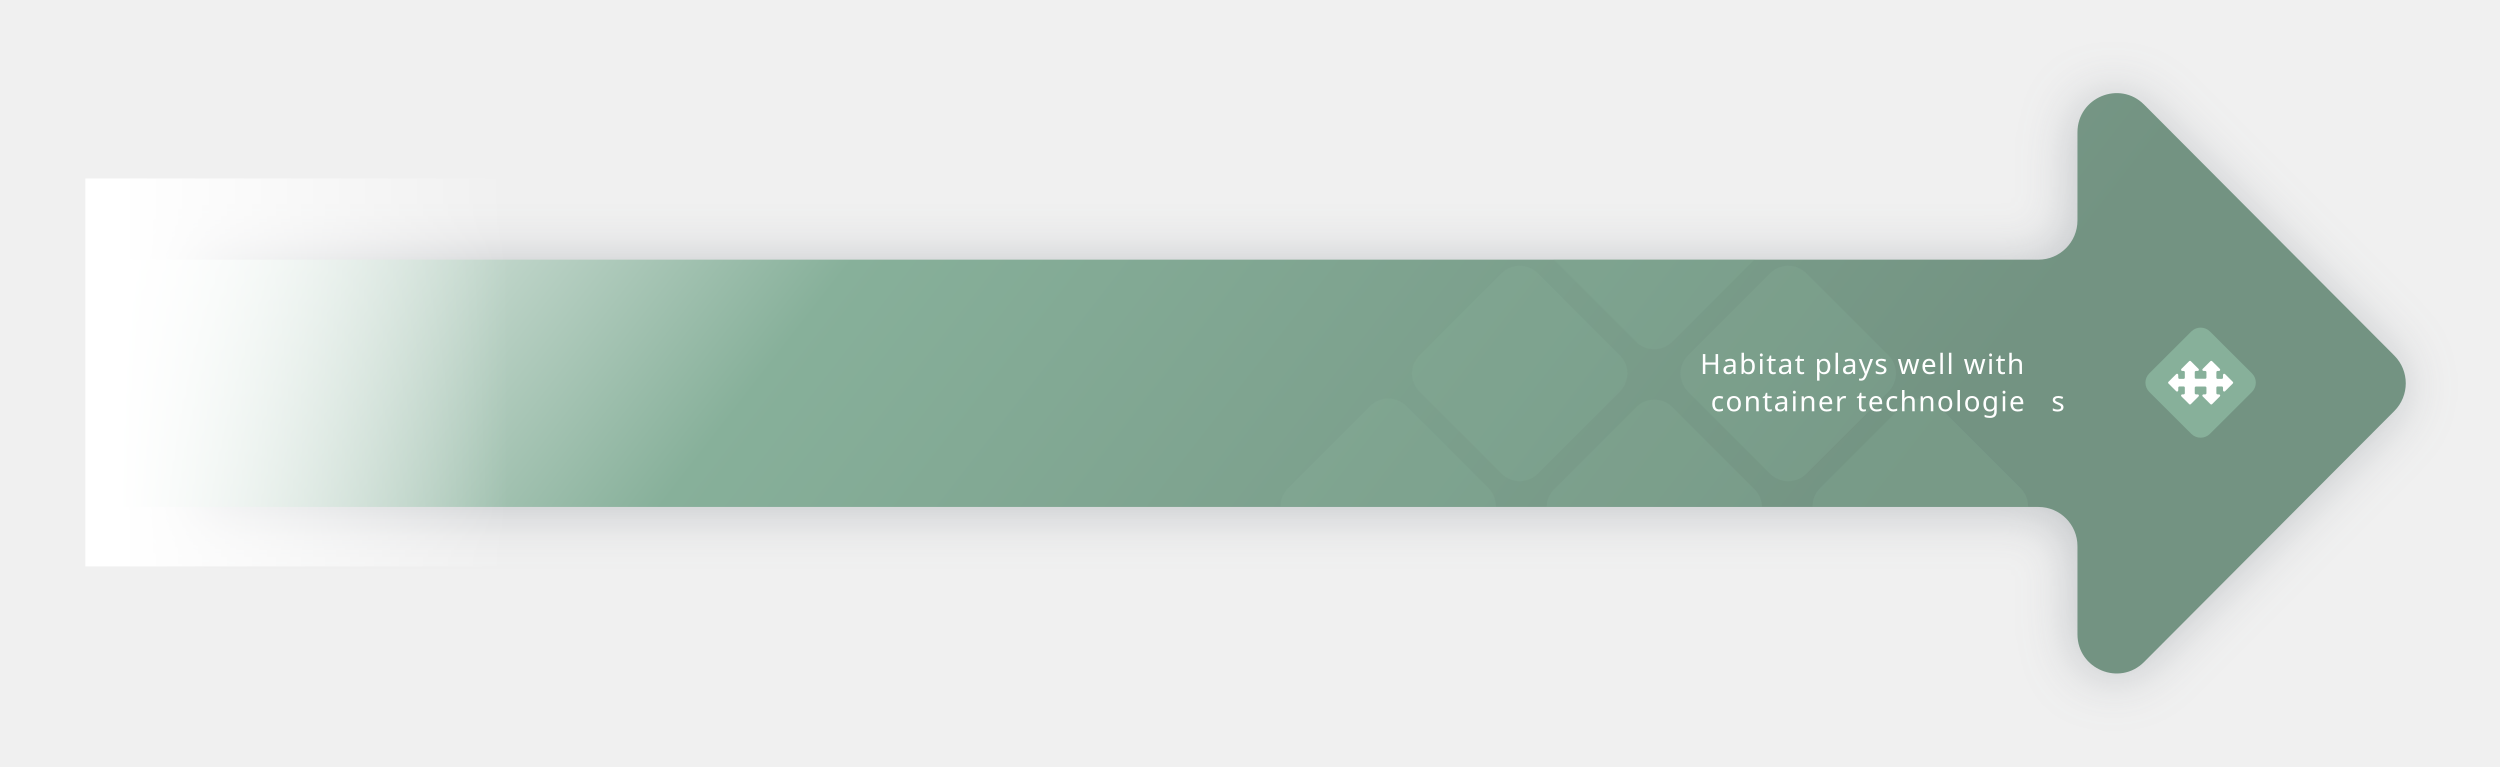
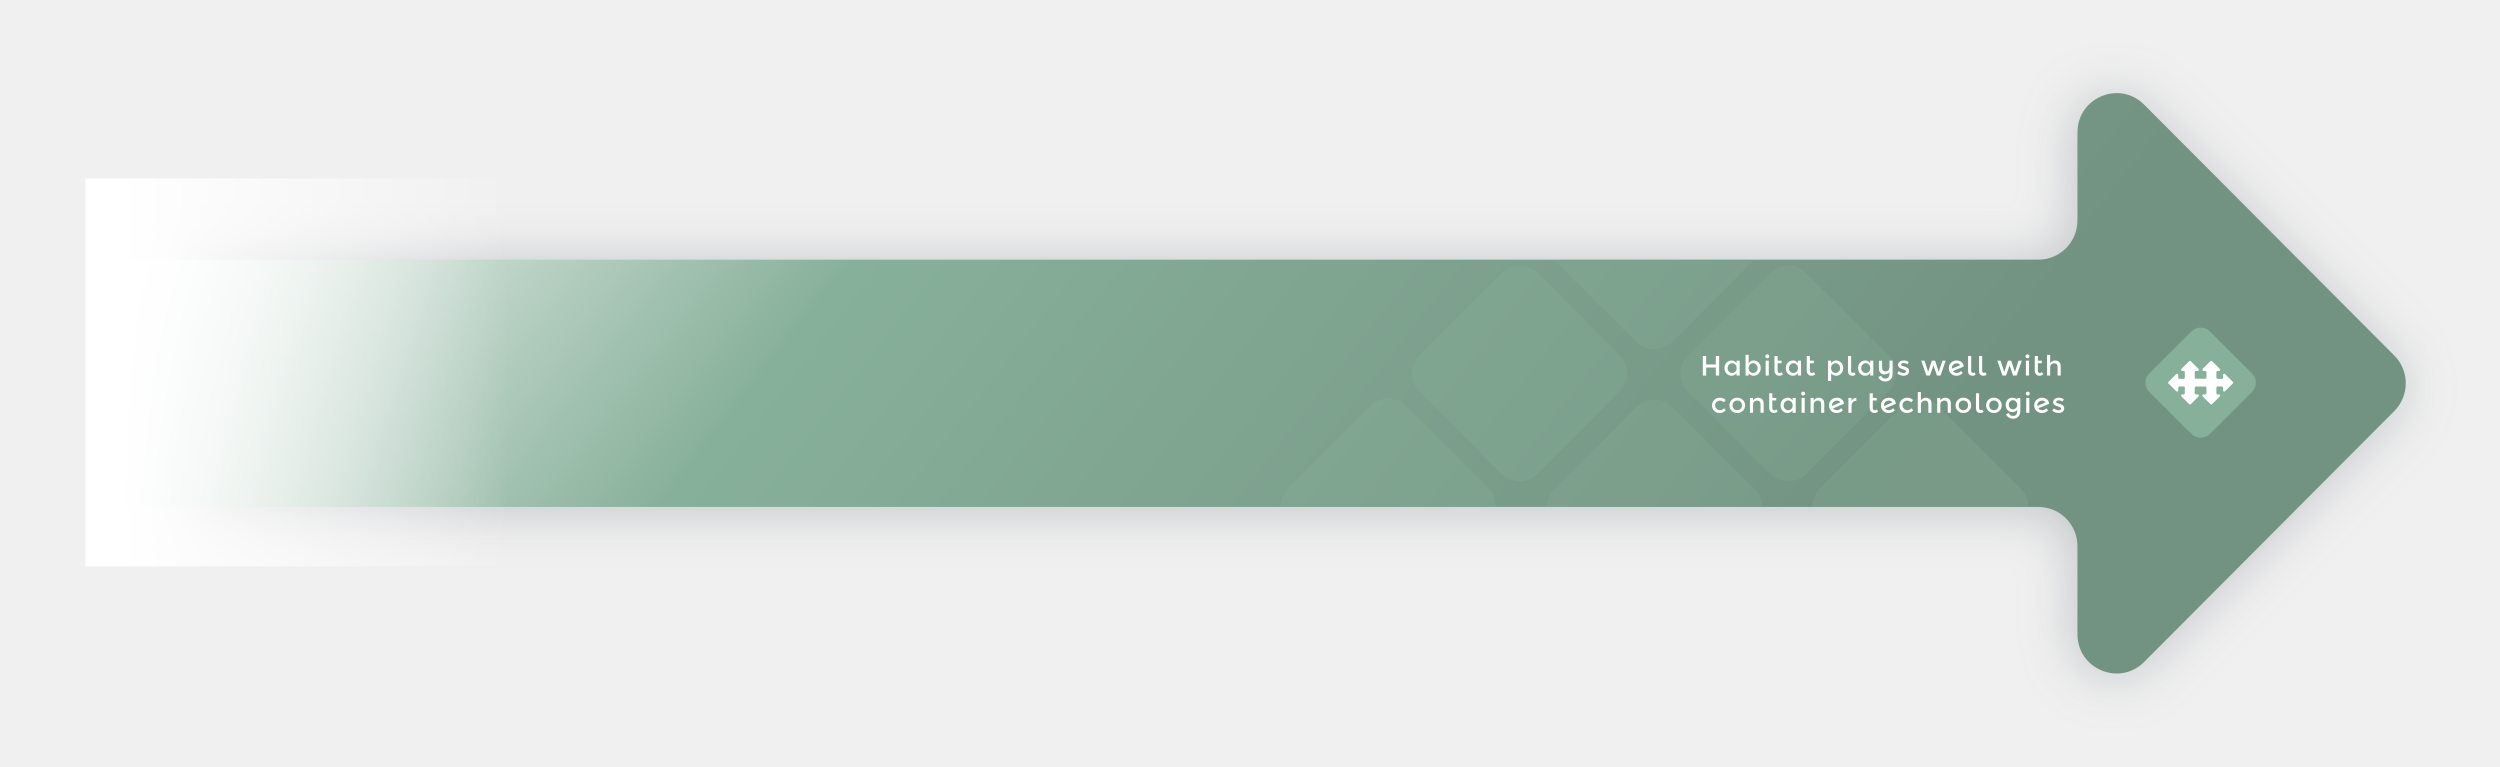
<svg xmlns="http://www.w3.org/2000/svg" xmlns:xlink="http://www.w3.org/1999/xlink" width="1611px" height="494px" viewBox="0 0 1611 494" version="1.1">
  <defs>
    <path d="M1495.279,107.323 L301.721,107.323 C287.805,107.323 276.564,96.014 276.564,82.073 L276.564,25.3 C276.564,2.803 249.427,-8.454 233.6,7.438 L72.375,169.15 C62.542,179.013 62.542,194.992 72.375,204.855 L233.6,366.55 C249.427,382.459 276.564,371.202 276.564,348.706 L276.564,291.915 C276.564,277.974 287.805,266.682 301.721,266.682 L1495.279,266.682 L1495.279,107.323 Z" id="path-1" />
    <filter x="-50%" y="-50%" width="200%" height="200%" filterUnits="objectBoundingBox" id="filter-2">
      <feOffset dx="2" dy="2" in="SourceAlpha" result="shadowOffsetOuter1" />
      <feGaussianBlur stdDeviation="17" in="shadowOffsetOuter1" result="shadowBlurOuter1" />
      <feColorMatrix values="0 0 0 0 0.361   0 0 0 0 0.4   0 0 0 0 0.439  0 0 0 0.32 0" type="matrix" in="shadowBlurOuter1" />
    </filter>
    <linearGradient x1="17.778%" y1="45.149%" x2="100%" y2="29.268%" id="linearGradient-3">
      <stop stop-color="#739382" offset="0%" />
      <stop stop-color="#87B09A" offset="61.33%" />
      <stop stop-color="#FFFFFF" offset="99.388%" />
    </linearGradient>
    <path d="M1491,107.323 L237.442,107.323 C223.526,107.323 212.285,96.014 212.285,82.073 L212.285,25.3 C212.285,2.803 185.148,-8.454 169.321,7.438 L8.096,169.15 C-1.737,179.013 -1.737,194.992 8.096,204.855 L169.321,366.55 C185.148,382.459 212.285,371.202 212.285,348.706 L212.285,291.915 C212.285,277.974 223.526,266.682 237.442,266.682 L1491,266.682 L1491,107.323 Z" id="path-4" />
    <linearGradient x1="7.44%" y1="46.839%" x2="100%" y2="46.839%" id="linearGradient-6">
      <stop stop-color="#FFFFFF" offset="0%" />
      <stop stop-color="#FFFFFF" stop-opacity="0" offset="100%" />
    </linearGradient>
  </defs>
  <g id="Symbols" stroke="none" stroke-width="1" fill="none" fill-rule="evenodd">
    <g id="graphic-arrow-bg">
      <g id="Arrow" transform="translate(55, 60)">
        <g id="graphic-arrow-bg">
          <g id="Mosaic">
            <g id="Mask-Copy-2" transform="translate(780.1395, 187) scale(-1, 1) translate(-780.1395, -187) " fill-opacity="1" fill="black">
              <use filter="url(#filter-2)" xlink:href="#path-1" />
            </g>
            <g id="Combined-Shape" transform="translate(750.5, 187) scale(-1, 1) translate(-750.5, -187) translate(5, 0)">
              <mask id="mask-5" fill="white">
                <use xlink:href="#path-4" />
              </mask>
              <use id="Mask-Copy" fill="url(#linearGradient-3)" xlink:href="#path-4" />
              <path d="M325.255,201.609 L378.134,254.488 C384.603,260.956 384.603,271.445 378.134,277.912 L325.255,330.792 C318.787,337.261 308.299,337.261 301.83,330.792 L248.951,277.912 C242.483,271.445 242.483,260.956 248.951,254.488 L301.83,201.609 C308.299,195.14 318.787,195.14 325.255,201.609 Z M410.385,288.337 L463.264,341.216 C469.732,347.684 469.732,358.173 463.264,364.64 L410.385,417.52 C403.916,423.989 393.428,423.989 386.96,417.52 L334.081,364.64 C327.612,358.173 327.612,347.684 334.081,341.216 L386.96,288.337 C393.428,281.868 403.916,281.868 410.385,288.337 Z M496.813,373.965 L549.691,426.844 C556.16,433.312 556.16,443.801 549.691,450.268 L496.813,503.148 C490.344,509.616 479.856,509.616 473.387,503.148 L420.508,450.268 C414.04,443.801 414.04,433.312 420.508,426.844 L473.387,373.965 C479.856,367.495 490.344,367.495 496.813,373.965 Z M410.385,116.08 L463.264,168.959 C469.732,175.427 469.732,185.916 463.264,192.383 L410.385,245.263 C403.916,251.732 393.428,251.732 386.96,245.263 L334.081,192.383 C327.612,185.916 327.612,175.427 334.081,168.959 L386.96,116.08 C393.428,109.611 403.916,109.611 410.385,116.08 Z M496.681,202.376 L549.56,255.255 C556.028,261.723 556.028,272.212 549.56,278.679 L496.681,331.559 C490.212,338.028 479.724,338.028 473.255,331.559 L420.377,278.679 C413.908,272.212 413.908,261.723 420.377,255.255 L473.255,202.376 C479.724,195.907 490.212,195.907 496.681,202.376 Z M583.441,288.337 L636.32,341.216 C642.789,347.684 642.789,358.173 636.32,364.64 L583.441,417.52 C576.973,423.989 566.484,423.989 560.016,417.52 L507.137,364.64 C500.669,358.173 500.669,347.684 507.137,341.216 L560.016,288.337 C566.484,281.868 576.973,281.868 583.441,288.337 Z M496.813,31.049 L549.691,83.928 C556.16,90.397 556.16,100.885 549.691,107.352 L496.813,160.232 C490.344,166.701 479.856,166.701 473.387,160.232 L420.508,107.352 C414.04,100.885 414.04,90.397 420.508,83.928 L473.387,31.049 C479.856,24.58 490.344,24.58 496.813,31.049 Z M583.441,116.08 L636.32,168.959 C642.789,175.427 642.789,185.916 636.32,192.383 L583.441,245.263 C576.973,251.732 566.484,251.732 560.016,245.263 L507.137,192.383 C500.669,185.916 500.669,175.427 507.137,168.959 L560.016,116.08 C566.484,109.611 576.973,109.611 583.441,116.08 Z M668.171,201.609 L721.05,254.488 C727.518,260.956 727.518,271.445 721.05,277.912 L668.171,330.792 C661.702,337.261 651.214,337.261 644.746,330.792 L591.867,277.912 C585.398,271.445 585.398,260.956 591.867,254.488 L644.746,201.609 C651.214,195.14 661.702,195.14 668.171,201.609 Z" fill-opacity="0.85" fill="#87B09A" opacity="0.25" mask="url(#mask-5)" />
            </g>
            <rect id="Rectangle-22" fill="url(#linearGradient-6)" x="0" y="55" width="273" height="250" />
          </g>
          <g id="Mark" transform="translate(1327, 151)">
            <path d="M30.086,68.571 L3.005,41.567 C-0.308,38.263 -0.308,32.907 3.005,29.604 L30.086,2.599 C33.398,-0.705 38.77,-0.705 42.082,2.599 L69.163,29.604 C72.476,32.907 72.476,38.263 69.163,41.567 L42.082,68.571 C38.77,71.875 33.398,71.875 30.086,68.571" id="Shape" fill="#87B09A" />
            <path d="M56.811,35.037 L51.831,30.072 C51.342,29.584 50.505,29.929 50.505,30.62 L50.505,32.363 C50.505,32.791 50.157,33.139 49.728,33.139 L47.001,33.139 C46.572,33.139 46.224,32.791 46.224,32.363 L46.224,28.816 C46.224,28.388 46.572,28.041 47.001,28.041 L47.919,28.041 C48.611,28.041 48.959,27.207 48.468,26.718 L43.489,21.753 C43.187,21.451 42.694,21.451 42.39,21.753 L37.411,26.718 C36.921,27.207 37.268,28.041 37.961,28.041 L39.051,28.041 C39.481,28.041 39.828,28.388 39.828,28.816 L39.828,32.295 C39.828,32.723 39.481,33.071 39.051,33.071 L33.076,33.071 C32.647,33.071 32.3,32.723 32.3,32.295 L32.3,28.816 C32.3,28.388 32.647,28.041 33.076,28.041 L34.208,28.041 C34.9,28.041 35.247,27.207 34.757,26.718 L29.778,21.753 C29.474,21.451 28.982,21.451 28.678,21.753 L23.7,26.718 C23.21,27.207 23.557,28.041 24.249,28.041 L25.126,28.041 C25.556,28.041 25.904,28.388 25.904,28.816 L25.904,32.363 C25.904,32.791 25.556,33.139 25.126,33.139 L22.441,33.139 C22.011,33.139 21.664,32.791 21.664,32.363 L21.664,30.62 C21.664,29.929 20.826,29.584 20.337,30.072 L15.358,35.037 C15.054,35.34 15.054,35.83 15.358,36.133 L20.337,41.098 C20.826,41.586 21.664,41.241 21.664,40.55 L21.664,38.806 C21.664,38.378 22.011,38.032 22.441,38.032 L25.126,38.032 C25.556,38.032 25.904,38.378 25.904,38.806 L25.904,42.354 C25.904,42.782 25.556,43.129 25.126,43.129 L24.249,43.129 C23.557,43.129 23.209,43.964 23.7,44.452 L28.678,49.417 C28.982,49.72 29.474,49.72 29.778,49.417 L34.757,44.452 C35.247,43.964 34.9,43.129 34.208,43.129 L33.076,43.129 C32.647,43.129 32.3,42.782 32.3,42.354 L32.3,38.86 C32.3,38.432 32.647,38.085 33.076,38.085 L39.051,38.085 C39.481,38.085 39.828,38.432 39.828,38.86 L39.828,42.354 C39.828,42.782 39.481,43.129 39.051,43.129 L37.961,43.129 C37.268,43.129 36.921,43.964 37.411,44.452 L42.39,49.417 C42.694,49.72 43.186,49.72 43.489,49.417 L48.468,44.452 C48.958,43.964 48.611,43.129 47.919,43.129 L47.001,43.129 C46.572,43.129 46.224,42.782 46.224,42.354 L46.224,38.806 C46.224,38.378 46.572,38.032 47.001,38.032 L49.728,38.032 C50.157,38.032 50.505,38.378 50.505,38.806 L50.505,40.55 C50.505,41.241 51.342,41.586 51.831,41.098 L56.811,36.133 C57.114,35.83 57.114,35.34 56.811,35.037" id="Shape" fill="#FFFFFF" />
          </g>
        </g>
-         <text id="Habitat-plays-well-w" font-family="MontserratAlternates-Regular, Montserrat Alternates" font-size="18" font-weight="normal" line-spacing="24" letter-spacing="0.86" fill="#FFFFFF">
-           <tspan x="1040.566" y="181">Habitat plays well with </tspan>
-           <tspan x="1047.394" y="205">container technologie</tspan>
-           <tspan x="1266.892" y="205">s</tspan>
-         </text>
+         <path d="M1042.312,182 L1042.312,169.418 L1044.436,169.418 L1044.436,174.872 L1050.682,174.872 L1050.682,169.418 L1052.806,169.418 L1052.806,182 L1050.682,182 L1050.682,176.852 L1044.436,176.852 L1044.436,182 L1042.312,182 Z M1057.608,180.776 C1056.708,179.864 1056.258,178.664 1056.258,177.176 C1056.258,175.688 1056.72,174.5 1057.644,173.612 C1058.568,172.724 1059.66,172.28 1060.92,172.28 C1062.18,172.28 1063.218,172.88 1064.034,174.08 L1064.034,172.424 L1066.05,172.424 L1066.05,182 L1064.034,182 L1064.034,180.434 C1063.65,180.986 1063.161,181.409 1062.567,181.703 C1061.973,181.997 1061.376,182.144 1060.776,182.144 C1059.564,182.144 1058.508,181.688 1057.608,180.776 L1057.608,180.776 Z M1059.156,179.498 C1059.744,180.074 1060.434,180.362 1061.226,180.362 C1062.018,180.362 1062.69,180.071 1063.242,179.489 C1063.794,178.907 1064.07,178.16 1064.07,177.248 C1064.07,176.336 1063.794,175.574 1063.242,174.962 C1062.69,174.35 1062.012,174.044 1061.208,174.044 C1060.404,174.044 1059.714,174.35 1059.138,174.962 C1058.562,175.574 1058.274,176.339 1058.274,177.257 C1058.274,178.175 1058.568,178.922 1059.156,179.498 L1059.156,179.498 Z M1078.25,173.612 C1079.162,174.5 1079.618,175.682 1079.618,177.158 C1079.618,178.634 1079.165,179.834 1078.259,180.758 C1077.353,181.682 1076.297,182.144 1075.091,182.144 C1073.885,182.144 1072.802,181.616 1071.842,180.56 L1071.842,182 L1069.826,182 L1069.826,168.644 L1071.842,168.644 L1071.842,174.098 C1072.634,172.886 1073.672,172.28 1074.956,172.28 C1076.24,172.28 1077.338,172.724 1078.25,173.612 L1078.25,173.612 Z M1072.634,179.471 C1073.186,180.053 1073.858,180.344 1074.65,180.344 C1075.442,180.344 1076.132,180.056 1076.72,179.48 C1077.308,178.904 1077.602,178.157 1077.602,177.239 C1077.602,176.321 1077.314,175.559 1076.738,174.953 C1076.162,174.347 1075.472,174.044 1074.668,174.044 C1073.864,174.044 1073.186,174.347 1072.634,174.953 C1072.082,175.559 1071.806,176.318 1071.806,177.23 C1071.806,178.142 1072.082,178.889 1072.634,179.471 L1072.634,179.471 Z M1084.798,182 L1082.782,182 L1082.782,172.424 L1084.798,172.424 L1084.798,182 Z M1082.53,169.616 C1082.53,169.268 1082.656,168.968 1082.908,168.716 C1083.16,168.464 1083.46,168.338 1083.808,168.338 C1084.156,168.338 1084.456,168.464 1084.708,168.716 C1084.96,168.968 1085.086,169.268 1085.086,169.616 C1085.086,169.964 1084.96,170.264 1084.708,170.516 C1084.456,170.768 1084.156,170.894 1083.808,170.894 C1083.46,170.894 1083.16,170.768 1082.908,170.516 C1082.656,170.264 1082.53,169.964 1082.53,169.616 L1082.53,169.616 Z M1090.5,174.044 L1090.5,178.904 C1090.5,179.36 1090.62,179.723 1090.86,179.993 C1091.1,180.263 1091.436,180.398 1091.868,180.398 C1092.3,180.398 1092.714,180.188 1093.11,179.768 L1093.938,181.19 C1093.23,181.826 1092.447,182.144 1091.589,182.144 C1090.731,182.144 1089.999,181.847 1089.393,181.253 C1088.787,180.659 1088.484,179.858 1088.484,178.85 L1088.484,169.418 L1090.5,169.418 L1090.5,172.424 L1093.02,172.424 L1093.02,174.044 L1090.5,174.044 Z M1097.138,180.776 C1096.238,179.864 1095.788,178.664 1095.788,177.176 C1095.788,175.688 1096.25,174.5 1097.174,173.612 C1098.098,172.724 1099.19,172.28 1100.45,172.28 C1101.71,172.28 1102.748,172.88 1103.564,174.08 L1103.564,172.424 L1105.58,172.424 L1105.58,182 L1103.564,182 L1103.564,180.434 C1103.18,180.986 1102.691,181.409 1102.097,181.703 C1101.503,181.997 1100.906,182.144 1100.306,182.144 C1099.094,182.144 1098.038,181.688 1097.138,180.776 L1097.138,180.776 Z M1098.686,179.498 C1099.274,180.074 1099.964,180.362 1100.756,180.362 C1101.548,180.362 1102.22,180.071 1102.772,179.489 C1103.324,178.907 1103.6,178.16 1103.6,177.248 C1103.6,176.336 1103.324,175.574 1102.772,174.962 C1102.22,174.35 1101.542,174.044 1100.738,174.044 C1099.934,174.044 1099.244,174.35 1098.668,174.962 C1098.092,175.574 1097.804,176.339 1097.804,177.257 C1097.804,178.175 1098.098,178.922 1098.686,179.498 L1098.686,179.498 Z M1111.282,174.044 L1111.282,178.904 C1111.282,179.36 1111.402,179.723 1111.642,179.993 C1111.882,180.263 1112.218,180.398 1112.65,180.398 C1113.082,180.398 1113.496,180.188 1113.892,179.768 L1114.72,181.19 C1114.012,181.826 1113.229,182.144 1112.371,182.144 C1111.513,182.144 1110.781,181.847 1110.175,181.253 C1109.569,180.659 1109.266,179.858 1109.266,178.85 L1109.266,169.418 L1111.282,169.418 L1111.282,172.424 L1113.802,172.424 L1113.802,174.044 L1111.282,174.044 Z M1131.398,173.612 C1132.31,174.5 1132.766,175.682 1132.766,177.158 C1132.766,178.634 1132.313,179.834 1131.407,180.758 C1130.501,181.682 1129.445,182.144 1128.239,182.144 C1127.033,182.144 1125.95,181.616 1124.99,180.56 L1124.99,185.492 L1122.974,185.492 L1122.974,172.424 L1124.99,172.424 L1124.99,174.098 C1125.782,172.886 1126.82,172.28 1128.104,172.28 C1129.388,172.28 1130.486,172.724 1131.398,173.612 L1131.398,173.612 Z M1125.782,179.471 C1126.334,180.053 1127.006,180.344 1127.798,180.344 C1128.59,180.344 1129.28,180.056 1129.868,179.48 C1130.456,178.904 1130.75,178.157 1130.75,177.239 C1130.75,176.321 1130.462,175.559 1129.886,174.953 C1129.31,174.347 1128.62,174.044 1127.816,174.044 C1127.012,174.044 1126.334,174.347 1125.782,174.953 C1125.23,175.559 1124.954,176.318 1124.954,177.23 C1124.954,178.142 1125.23,178.889 1125.782,179.471 L1125.782,179.471 Z M1140.718,181.316 C1140.238,181.868 1139.566,182.144 1138.702,182.144 C1137.838,182.144 1137.145,181.886 1136.623,181.37 C1136.101,180.854 1135.84,180.092 1135.84,179.084 L1135.84,169.418 L1137.856,169.418 L1137.856,178.85 C1137.856,179.81 1138.216,180.29 1138.936,180.29 C1139.356,180.29 1139.656,180.14 1139.836,179.84 L1140.718,181.316 Z M1143.72,180.776 C1142.82,179.864 1142.37,178.664 1142.37,177.176 C1142.37,175.688 1142.832,174.5 1143.756,173.612 C1144.68,172.724 1145.772,172.28 1147.032,172.28 C1148.292,172.28 1149.33,172.88 1150.146,174.08 L1150.146,172.424 L1152.162,172.424 L1152.162,182 L1150.146,182 L1150.146,180.434 C1149.762,180.986 1149.273,181.409 1148.679,181.703 C1148.085,181.997 1147.488,182.144 1146.888,182.144 C1145.676,182.144 1144.62,181.688 1143.72,180.776 L1143.72,180.776 Z M1145.268,179.498 C1145.856,180.074 1146.546,180.362 1147.338,180.362 C1148.13,180.362 1148.802,180.071 1149.354,179.489 C1149.906,178.907 1150.182,178.16 1150.182,177.248 C1150.182,176.336 1149.906,175.574 1149.354,174.962 C1148.802,174.35 1148.124,174.044 1147.32,174.044 C1146.516,174.044 1145.826,174.35 1145.25,174.962 C1144.674,175.574 1144.386,176.339 1144.386,177.257 C1144.386,178.175 1144.68,178.922 1145.268,179.498 L1145.268,179.498 Z M1159.916,183.98 C1161.692,183.98 1162.58,182.852 1162.58,180.596 L1162.58,180.002 C1161.776,180.83 1160.75,181.244 1159.502,181.244 C1157.018,181.244 1155.776,179.882 1155.776,177.158 L1155.776,172.442 L1157.792,172.442 L1157.792,176.258 C1157.792,177.374 1157.963,178.163 1158.305,178.625 C1158.647,179.087 1159.235,179.318 1160.069,179.318 C1160.903,179.318 1161.512,179.105 1161.896,178.679 C1162.28,178.253 1162.508,177.608 1162.58,176.744 L1162.58,172.424 L1164.596,172.424 L1164.596,180.65 C1164.596,182.318 1164.161,183.596 1163.291,184.484 C1162.421,185.372 1161.296,185.816 1159.916,185.816 C1158.86,185.816 1157.933,185.564 1157.135,185.06 C1156.337,184.556 1155.758,183.836 1155.398,182.9 L1157.216,182.126 C1157.684,183.362 1158.584,183.98 1159.916,183.98 L1159.916,183.98 Z M1174.24,181.325 C1173.58,181.871 1172.734,182.144 1171.702,182.144 C1171.006,182.144 1170.283,182.018 1169.533,181.766 C1168.783,181.514 1168.12,181.16 1167.544,180.704 L1168.516,179.138 C1169.632,179.978 1170.712,180.398 1171.756,180.398 C1172.212,180.398 1172.572,180.293 1172.836,180.083 C1173.1,179.873 1173.232,179.606 1173.232,179.282 C1173.232,178.802 1172.596,178.37 1171.324,177.986 C1171.228,177.95 1171.156,177.926 1171.108,177.914 C1169.116,177.374 1168.12,176.474 1168.12,175.214 C1168.12,174.326 1168.465,173.615 1169.155,173.081 C1169.845,172.547 1170.742,172.28 1171.846,172.28 C1172.95,172.28 1173.994,172.604 1174.978,173.252 L1174.222,174.746 C1173.442,174.23 1172.596,173.972 1171.684,173.972 C1171.204,173.972 1170.814,174.059 1170.514,174.233 C1170.214,174.407 1170.064,174.668 1170.064,175.016 C1170.064,175.328 1170.22,175.556 1170.532,175.7 C1170.748,175.808 1171.051,175.91 1171.441,176.006 C1171.831,176.102 1172.176,176.198 1172.476,176.294 C1172.776,176.39 1173.067,176.498 1173.349,176.618 C1173.631,176.738 1173.934,176.906 1174.258,177.122 C1174.906,177.554 1175.23,178.226 1175.23,179.138 C1175.23,180.05 1174.9,180.779 1174.24,181.325 L1174.24,181.325 Z M1188.65,182 L1186.346,182 L1183.034,172.424 L1185.122,172.424 L1187.498,179.66 L1189.874,172.424 L1191.962,172.424 L1194.338,179.66 L1196.714,172.424 L1198.802,172.424 L1195.49,182 L1193.186,182 L1190.918,175.448 L1188.65,182 Z M1205.8,172.28 C1207.108,172.28 1208.194,172.643 1209.058,173.369 C1209.922,174.095 1210.36,175.04 1210.372,176.204 L1210.39,176.24 L1203.406,179.174 C1204.03,179.942 1204.879,180.326 1205.953,180.326 C1207.027,180.326 1207.912,179.906 1208.608,179.066 L1209.796,180.38 C1208.656,181.556 1207.312,182.144 1205.764,182.144 C1204.408,182.144 1203.244,181.694 1202.272,180.794 C1201.3,179.894 1200.814,178.706 1200.814,177.23 C1200.814,176.21 1201.066,175.313 1201.57,174.539 C1202.074,173.765 1202.698,173.195 1203.442,172.829 C1204.186,172.463 1204.972,172.28 1205.8,172.28 L1205.8,172.28 Z M1202.758,177.266 C1202.758,177.422 1202.764,177.536 1202.776,177.608 L1208.086,175.322 C1207.678,174.53 1206.952,174.134 1205.908,174.134 C1205.116,174.134 1204.393,174.41 1203.739,174.962 C1203.085,175.514 1202.758,176.282 1202.758,177.266 L1202.758,177.266 Z M1218.108,181.316 C1217.628,181.868 1216.956,182.144 1216.092,182.144 C1215.228,182.144 1214.535,181.886 1214.013,181.37 C1213.491,180.854 1213.23,180.092 1213.23,179.084 L1213.23,169.418 L1215.246,169.418 L1215.246,178.85 C1215.246,179.81 1215.606,180.29 1216.326,180.29 C1216.746,180.29 1217.046,180.14 1217.226,179.84 L1218.108,181.316 Z M1225.16,181.316 C1224.68,181.868 1224.008,182.144 1223.144,182.144 C1222.28,182.144 1221.587,181.886 1221.065,181.37 C1220.543,180.854 1220.282,180.092 1220.282,179.084 L1220.282,169.418 L1222.298,169.418 L1222.298,178.85 C1222.298,179.81 1222.658,180.29 1223.378,180.29 C1223.798,180.29 1224.098,180.14 1224.278,179.84 L1225.16,181.316 Z M1237.698,182 L1235.394,182 L1232.082,172.424 L1234.17,172.424 L1236.546,179.66 L1238.922,172.424 L1241.01,172.424 L1243.386,179.66 L1245.762,172.424 L1247.85,172.424 L1244.538,182 L1242.234,182 L1239.966,175.448 L1237.698,182 Z M1252.508,182 L1250.492,182 L1250.492,172.424 L1252.508,172.424 L1252.508,182 Z M1250.24,169.616 C1250.24,169.268 1250.366,168.968 1250.618,168.716 C1250.87,168.464 1251.17,168.338 1251.518,168.338 C1251.866,168.338 1252.166,168.464 1252.418,168.716 C1252.67,168.968 1252.796,169.268 1252.796,169.616 C1252.796,169.964 1252.67,170.264 1252.418,170.516 C1252.166,170.768 1251.866,170.894 1251.518,170.894 C1251.17,170.894 1250.87,170.768 1250.618,170.516 C1250.366,170.264 1250.24,169.964 1250.24,169.616 L1250.24,169.616 Z M1258.21,174.044 L1258.21,178.904 C1258.21,179.36 1258.33,179.723 1258.57,179.993 C1258.81,180.263 1259.146,180.398 1259.578,180.398 C1260.01,180.398 1260.424,180.188 1260.82,179.768 L1261.648,181.19 C1260.94,181.826 1260.157,182.144 1259.299,182.144 C1258.441,182.144 1257.709,181.847 1257.103,181.253 C1256.497,180.659 1256.194,179.858 1256.194,178.85 L1256.194,169.418 L1258.21,169.418 L1258.21,172.424 L1260.73,172.424 L1260.73,174.044 L1258.21,174.044 Z M1266.126,176.816 L1266.126,182 L1264.11,182 L1264.11,168.662 L1266.126,168.662 L1266.126,174.17 C1266.414,173.582 1266.849,173.12 1267.431,172.784 C1268.013,172.448 1268.64,172.28 1269.312,172.28 C1270.392,172.28 1271.265,172.61 1271.931,173.27 C1272.597,173.93 1272.93,174.884 1272.93,176.132 L1272.93,182 L1270.914,182 L1270.914,176.744 C1270.914,174.98 1270.182,174.098 1268.718,174.098 C1268.022,174.098 1267.416,174.329 1266.9,174.791 C1266.384,175.253 1266.126,175.928 1266.126,176.816 L1266.126,176.816 Z M1053.1,206.144 C1051.768,206.144 1050.622,205.691 1049.662,204.785 C1048.702,203.879 1048.222,202.694 1048.222,201.23 C1048.222,199.766 1048.723,198.575 1049.725,197.657 C1050.727,196.739 1051.948,196.28 1053.388,196.28 C1054.828,196.28 1056.046,196.778 1057.042,197.774 L1055.854,199.232 C1055.026,198.512 1054.192,198.152 1053.352,198.152 C1052.512,198.152 1051.783,198.431 1051.165,198.989 C1050.547,199.547 1050.238,200.267 1050.238,201.149 C1050.238,202.031 1050.544,202.778 1051.156,203.39 C1051.768,204.002 1052.521,204.308 1053.415,204.308 C1054.309,204.308 1055.152,203.9 1055.944,203.084 L1057.132,204.38 C1055.968,205.556 1054.624,206.144 1053.1,206.144 L1053.1,206.144 Z M1064.49,204.344 C1065.366,204.344 1066.089,204.053 1066.659,203.471 C1067.229,202.889 1067.514,202.136 1067.514,201.212 C1067.514,200.288 1067.229,199.535 1066.659,198.953 C1066.089,198.371 1065.366,198.08 1064.49,198.08 C1063.614,198.08 1062.891,198.371 1062.321,198.953 C1061.751,199.535 1061.466,200.288 1061.466,201.212 C1061.466,202.136 1061.751,202.889 1062.321,203.471 C1062.891,204.053 1063.614,204.344 1064.49,204.344 L1064.49,204.344 Z M1064.49,206.144 C1063.05,206.144 1061.85,205.667 1060.89,204.713 C1059.93,203.759 1059.45,202.592 1059.45,201.212 C1059.45,199.832 1059.93,198.665 1060.89,197.711 C1061.85,196.757 1063.05,196.28 1064.49,196.28 C1065.93,196.28 1067.13,196.757 1068.09,197.711 C1069.05,198.665 1069.53,199.832 1069.53,201.212 C1069.53,202.592 1069.05,203.759 1068.09,204.713 C1067.13,205.667 1065.93,206.144 1064.49,206.144 L1064.49,206.144 Z M1074.692,200.816 L1074.692,206 L1072.676,206 L1072.676,196.424 L1074.692,196.424 L1074.692,198.17 C1075.016,197.582 1075.463,197.12 1076.033,196.784 C1076.603,196.448 1077.218,196.28 1077.878,196.28 C1078.958,196.28 1079.831,196.61 1080.497,197.27 C1081.163,197.93 1081.496,198.884 1081.496,200.132 L1081.496,206 L1079.48,206 L1079.48,200.744 C1079.48,198.98 1078.748,198.098 1077.284,198.098 C1076.588,198.098 1075.982,198.329 1075.466,198.791 C1074.95,199.253 1074.692,199.928 1074.692,200.816 L1074.692,200.816 Z M1087.09,198.044 L1087.09,202.904 C1087.09,203.36 1087.21,203.723 1087.45,203.993 C1087.69,204.263 1088.026,204.398 1088.458,204.398 C1088.89,204.398 1089.304,204.188 1089.7,203.768 L1090.528,205.19 C1089.82,205.826 1089.037,206.144 1088.179,206.144 C1087.321,206.144 1086.589,205.847 1085.983,205.253 C1085.377,204.659 1085.074,203.858 1085.074,202.85 L1085.074,193.418 L1087.09,193.418 L1087.09,196.424 L1089.61,196.424 L1089.61,198.044 L1087.09,198.044 Z M1093.728,204.776 C1092.828,203.864 1092.378,202.664 1092.378,201.176 C1092.378,199.688 1092.84,198.5 1093.764,197.612 C1094.688,196.724 1095.78,196.28 1097.04,196.28 C1098.3,196.28 1099.338,196.88 1100.154,198.08 L1100.154,196.424 L1102.17,196.424 L1102.17,206 L1100.154,206 L1100.154,204.434 C1099.77,204.986 1099.281,205.409 1098.687,205.703 C1098.093,205.997 1097.496,206.144 1096.896,206.144 C1095.684,206.144 1094.628,205.688 1093.728,204.776 L1093.728,204.776 Z M1095.276,203.498 C1095.864,204.074 1096.554,204.362 1097.346,204.362 C1098.138,204.362 1098.81,204.071 1099.362,203.489 C1099.914,202.907 1100.19,202.16 1100.19,201.248 C1100.19,200.336 1099.914,199.574 1099.362,198.962 C1098.81,198.35 1098.132,198.044 1097.328,198.044 C1096.524,198.044 1095.834,198.35 1095.258,198.962 C1094.682,199.574 1094.394,200.339 1094.394,201.257 C1094.394,202.175 1094.688,202.922 1095.276,203.498 L1095.276,203.498 Z M1107.962,206 L1105.946,206 L1105.946,196.424 L1107.962,196.424 L1107.962,206 Z M1105.694,193.616 C1105.694,193.268 1105.82,192.968 1106.072,192.716 C1106.324,192.464 1106.624,192.338 1106.972,192.338 C1107.32,192.338 1107.62,192.464 1107.872,192.716 C1108.124,192.968 1108.25,193.268 1108.25,193.616 C1108.25,193.964 1108.124,194.264 1107.872,194.516 C1107.62,194.768 1107.32,194.894 1106.972,194.894 C1106.624,194.894 1106.324,194.768 1106.072,194.516 C1105.82,194.264 1105.694,193.964 1105.694,193.616 L1105.694,193.616 Z M1113.754,200.816 L1113.754,206 L1111.738,206 L1111.738,196.424 L1113.754,196.424 L1113.754,198.17 C1114.078,197.582 1114.525,197.12 1115.095,196.784 C1115.665,196.448 1116.28,196.28 1116.94,196.28 C1118.02,196.28 1118.893,196.61 1119.559,197.27 C1120.225,197.93 1120.558,198.884 1120.558,200.132 L1120.558,206 L1118.542,206 L1118.542,200.744 C1118.542,198.98 1117.81,198.098 1116.346,198.098 C1115.65,198.098 1115.044,198.329 1114.528,198.791 C1114.012,199.253 1113.754,199.928 1113.754,200.816 L1113.754,200.816 Z M1128.582,196.28 C1129.89,196.28 1130.976,196.643 1131.84,197.369 C1132.704,198.095 1133.142,199.04 1133.154,200.204 L1133.172,200.24 L1126.188,203.174 C1126.812,203.942 1127.661,204.326 1128.735,204.326 C1129.809,204.326 1130.694,203.906 1131.39,203.066 L1132.578,204.38 C1131.438,205.556 1130.094,206.144 1128.546,206.144 C1127.19,206.144 1126.026,205.694 1125.054,204.794 C1124.082,203.894 1123.596,202.706 1123.596,201.23 C1123.596,200.21 1123.848,199.313 1124.352,198.539 C1124.856,197.765 1125.48,197.195 1126.224,196.829 C1126.968,196.463 1127.754,196.28 1128.582,196.28 L1128.582,196.28 Z M1125.54,201.266 C1125.54,201.422 1125.546,201.536 1125.558,201.608 L1130.868,199.322 C1130.46,198.53 1129.734,198.134 1128.69,198.134 C1127.898,198.134 1127.175,198.41 1126.521,198.962 C1125.867,199.514 1125.54,200.282 1125.54,201.266 L1125.54,201.266 Z M1141.124,198.314 C1140.128,198.314 1139.378,198.638 1138.874,199.286 C1138.37,199.934 1138.118,200.804 1138.118,201.896 L1138.118,206 L1136.102,206 L1136.102,196.424 L1138.118,196.424 L1138.118,198.35 C1138.442,197.75 1138.883,197.258 1139.441,196.874 C1139.999,196.49 1140.59,196.292 1141.214,196.28 L1141.232,198.314 L1141.124,198.314 L1141.124,198.314 Z M1151.826,198.044 L1151.826,202.904 C1151.826,203.36 1151.946,203.723 1152.186,203.993 C1152.426,204.263 1152.762,204.398 1153.194,204.398 C1153.626,204.398 1154.04,204.188 1154.436,203.768 L1155.264,205.19 C1154.556,205.826 1153.773,206.144 1152.915,206.144 C1152.057,206.144 1151.325,205.847 1150.719,205.253 C1150.113,204.659 1149.81,203.858 1149.81,202.85 L1149.81,193.418 L1151.826,193.418 L1151.826,196.424 L1154.346,196.424 L1154.346,198.044 L1151.826,198.044 Z M1162.082,196.28 C1163.39,196.28 1164.476,196.643 1165.34,197.369 C1166.204,198.095 1166.642,199.04 1166.654,200.204 L1166.672,200.24 L1159.688,203.174 C1160.312,203.942 1161.161,204.326 1162.235,204.326 C1163.309,204.326 1164.194,203.906 1164.89,203.066 L1166.078,204.38 C1164.938,205.556 1163.594,206.144 1162.046,206.144 C1160.69,206.144 1159.526,205.694 1158.554,204.794 C1157.582,203.894 1157.096,202.706 1157.096,201.23 C1157.096,200.21 1157.348,199.313 1157.852,198.539 C1158.356,197.765 1158.98,197.195 1159.724,196.829 C1160.468,196.463 1161.254,196.28 1162.082,196.28 L1162.082,196.28 Z M1159.04,201.266 C1159.04,201.422 1159.046,201.536 1159.058,201.608 L1164.368,199.322 C1163.96,198.53 1163.234,198.134 1162.19,198.134 C1161.398,198.134 1160.675,198.41 1160.021,198.962 C1159.367,199.514 1159.04,200.282 1159.04,201.266 L1159.04,201.266 Z M1173.85,206.144 C1172.518,206.144 1171.372,205.691 1170.412,204.785 C1169.452,203.879 1168.972,202.694 1168.972,201.23 C1168.972,199.766 1169.473,198.575 1170.475,197.657 C1171.477,196.739 1172.698,196.28 1174.138,196.28 C1175.578,196.28 1176.796,196.778 1177.792,197.774 L1176.604,199.232 C1175.776,198.512 1174.942,198.152 1174.102,198.152 C1173.262,198.152 1172.533,198.431 1171.915,198.989 C1171.297,199.547 1170.988,200.267 1170.988,201.149 C1170.988,202.031 1171.294,202.778 1171.906,203.39 C1172.518,204.002 1173.271,204.308 1174.165,204.308 C1175.059,204.308 1175.902,203.9 1176.694,203.084 L1177.882,204.38 C1176.718,205.556 1175.374,206.144 1173.85,206.144 L1173.85,206.144 Z M1182.846,200.816 L1182.846,206 L1180.83,206 L1180.83,192.662 L1182.846,192.662 L1182.846,198.17 C1183.134,197.582 1183.569,197.12 1184.151,196.784 C1184.733,196.448 1185.36,196.28 1186.032,196.28 C1187.112,196.28 1187.985,196.61 1188.651,197.27 C1189.317,197.93 1189.65,198.884 1189.65,200.132 L1189.65,206 L1187.634,206 L1187.634,200.744 C1187.634,198.98 1186.902,198.098 1185.438,198.098 C1184.742,198.098 1184.136,198.329 1183.62,198.791 C1183.104,199.253 1182.846,199.928 1182.846,200.816 L1182.846,200.816 Z M1195.334,200.816 L1195.334,206 L1193.318,206 L1193.318,196.424 L1195.334,196.424 L1195.334,198.17 C1195.658,197.582 1196.105,197.12 1196.675,196.784 C1197.245,196.448 1197.86,196.28 1198.52,196.28 C1199.6,196.28 1200.473,196.61 1201.139,197.27 C1201.805,197.93 1202.138,198.884 1202.138,200.132 L1202.138,206 L1200.122,206 L1200.122,200.744 C1200.122,198.98 1199.39,198.098 1197.926,198.098 C1197.23,198.098 1196.624,198.329 1196.108,198.791 C1195.592,199.253 1195.334,199.928 1195.334,200.816 L1195.334,200.816 Z M1210.216,204.344 C1211.092,204.344 1211.815,204.053 1212.385,203.471 C1212.955,202.889 1213.24,202.136 1213.24,201.212 C1213.24,200.288 1212.955,199.535 1212.385,198.953 C1211.815,198.371 1211.092,198.08 1210.216,198.08 C1209.34,198.08 1208.617,198.371 1208.047,198.953 C1207.477,199.535 1207.192,200.288 1207.192,201.212 C1207.192,202.136 1207.477,202.889 1208.047,203.471 C1208.617,204.053 1209.34,204.344 1210.216,204.344 L1210.216,204.344 Z M1210.216,206.144 C1208.776,206.144 1207.576,205.667 1206.616,204.713 C1205.656,203.759 1205.176,202.592 1205.176,201.212 C1205.176,199.832 1205.656,198.665 1206.616,197.711 C1207.576,196.757 1208.776,196.28 1210.216,196.28 C1211.656,196.28 1212.856,196.757 1213.816,197.711 C1214.776,198.665 1215.256,199.832 1215.256,201.212 C1215.256,202.592 1214.776,203.759 1213.816,204.713 C1212.856,205.667 1211.656,206.144 1210.216,206.144 L1210.216,206.144 Z M1223.19,205.316 C1222.71,205.868 1222.038,206.144 1221.174,206.144 C1220.31,206.144 1219.617,205.886 1219.095,205.37 C1218.573,204.854 1218.312,204.092 1218.312,203.084 L1218.312,193.418 L1220.328,193.418 L1220.328,202.85 C1220.328,203.81 1220.688,204.29 1221.408,204.29 C1221.828,204.29 1222.128,204.14 1222.308,203.84 L1223.19,205.316 Z M1229.864,204.344 C1230.74,204.344 1231.463,204.053 1232.033,203.471 C1232.603,202.889 1232.888,202.136 1232.888,201.212 C1232.888,200.288 1232.603,199.535 1232.033,198.953 C1231.463,198.371 1230.74,198.08 1229.864,198.08 C1228.988,198.08 1228.265,198.371 1227.695,198.953 C1227.125,199.535 1226.84,200.288 1226.84,201.212 C1226.84,202.136 1227.125,202.889 1227.695,203.471 C1228.265,204.053 1228.988,204.344 1229.864,204.344 L1229.864,204.344 Z M1229.864,206.144 C1228.424,206.144 1227.224,205.667 1226.264,204.713 C1225.304,203.759 1224.824,202.592 1224.824,201.212 C1224.824,199.832 1225.304,198.665 1226.264,197.711 C1227.224,196.757 1228.424,196.28 1229.864,196.28 C1231.304,196.28 1232.504,196.757 1233.464,197.711 C1234.424,198.665 1234.904,199.832 1234.904,201.212 C1234.904,202.592 1234.424,203.759 1233.464,204.713 C1232.504,205.667 1231.304,206.144 1229.864,206.144 L1229.864,206.144 Z M1242.226,208.034 C1244.002,208.034 1244.89,206.888 1244.89,204.596 L1244.89,204.056 C1244.626,204.476 1244.209,204.833 1243.639,205.127 C1243.069,205.421 1242.46,205.568 1241.812,205.568 C1240.54,205.568 1239.496,205.124 1238.68,204.236 C1237.864,203.348 1237.456,202.244 1237.456,200.924 C1237.456,199.604 1237.864,198.5 1238.68,197.612 C1239.496,196.724 1240.525,196.28 1241.767,196.28 C1243.009,196.28 1244.05,196.712 1244.89,197.576 L1244.89,196.424 L1246.906,196.424 L1246.906,204.65 C1246.906,206.318 1246.471,207.596 1245.601,208.484 C1244.731,209.372 1243.606,209.816 1242.226,209.816 C1241.17,209.816 1240.243,209.564 1239.445,209.06 C1238.647,208.556 1238.068,207.836 1237.708,206.9 L1239.472,206.144 C1239.952,207.404 1240.87,208.034 1242.226,208.034 L1242.226,208.034 Z M1240.165,202.877 C1240.651,203.447 1241.305,203.732 1242.127,203.732 C1242.949,203.732 1243.615,203.456 1244.125,202.904 C1244.635,202.352 1244.89,201.665 1244.89,200.843 C1244.89,200.021 1244.632,199.325 1244.116,198.755 C1243.6,198.185 1242.934,197.9 1242.118,197.9 C1241.302,197.9 1240.651,198.194 1240.165,198.782 C1239.679,199.37 1239.436,200.057 1239.436,200.843 C1239.436,201.629 1239.679,202.307 1240.165,202.877 L1240.165,202.877 Z M1252.698,206 L1250.682,206 L1250.682,196.424 L1252.698,196.424 L1252.698,206 Z M1250.43,193.616 C1250.43,193.268 1250.556,192.968 1250.808,192.716 C1251.06,192.464 1251.36,192.338 1251.708,192.338 C1252.056,192.338 1252.356,192.464 1252.608,192.716 C1252.86,192.968 1252.986,193.268 1252.986,193.616 C1252.986,193.964 1252.86,194.264 1252.608,194.516 C1252.356,194.768 1252.056,194.894 1251.708,194.894 C1251.36,194.894 1251.06,194.768 1250.808,194.516 C1250.556,194.264 1250.43,193.964 1250.43,193.616 L1250.43,193.616 Z M1260.83,196.28 C1262.138,196.28 1263.224,196.643 1264.088,197.369 C1264.952,198.095 1265.39,199.04 1265.402,200.204 L1265.42,200.24 L1258.436,203.174 C1259.06,203.942 1259.909,204.326 1260.983,204.326 C1262.057,204.326 1262.942,203.906 1263.638,203.066 L1264.826,204.38 C1263.686,205.556 1262.342,206.144 1260.794,206.144 C1259.438,206.144 1258.274,205.694 1257.302,204.794 C1256.33,203.894 1255.844,202.706 1255.844,201.23 C1255.844,200.21 1256.096,199.313 1256.6,198.539 C1257.104,197.765 1257.728,197.195 1258.472,196.829 C1259.216,196.463 1260.002,196.28 1260.83,196.28 L1260.83,196.28 Z M1257.788,201.266 C1257.788,201.422 1257.794,201.536 1257.806,201.608 L1263.116,199.322 C1262.708,198.53 1261.982,198.134 1260.938,198.134 C1260.146,198.134 1259.423,198.41 1258.769,198.962 C1258.115,199.514 1257.788,200.282 1257.788,201.266 L1257.788,201.266 Z M1274.182,205.325 C1273.522,205.871 1272.676,206.144 1271.644,206.144 C1270.948,206.144 1270.225,206.018 1269.475,205.766 C1268.725,205.514 1268.062,205.16 1267.486,204.704 L1268.458,203.138 C1269.574,203.978 1270.654,204.398 1271.698,204.398 C1272.154,204.398 1272.514,204.293 1272.778,204.083 C1273.042,203.873 1273.174,203.606 1273.174,203.282 C1273.174,202.802 1272.538,202.37 1271.266,201.986 C1271.17,201.95 1271.098,201.926 1271.05,201.914 C1269.058,201.374 1268.062,200.474 1268.062,199.214 C1268.062,198.326 1268.407,197.615 1269.097,197.081 C1269.787,196.547 1270.684,196.28 1271.788,196.28 C1272.892,196.28 1273.936,196.604 1274.92,197.252 L1274.164,198.746 C1273.384,198.23 1272.538,197.972 1271.626,197.972 C1271.146,197.972 1270.756,198.059 1270.456,198.233 C1270.156,198.407 1270.006,198.668 1270.006,199.016 C1270.006,199.328 1270.162,199.556 1270.474,199.7 C1270.69,199.808 1270.993,199.91 1271.383,200.006 C1271.773,200.102 1272.118,200.198 1272.418,200.294 C1272.718,200.39 1273.009,200.498 1273.291,200.618 C1273.573,200.738 1273.876,200.906 1274.2,201.122 C1274.848,201.554 1275.172,202.226 1275.172,203.138 C1275.172,204.05 1274.842,204.779 1274.182,205.325 L1274.182,205.325 Z" id="Habitat-plays-well-w" fill="#FFFFFF" />
      </g>
    </g>
  </g>
</svg>
